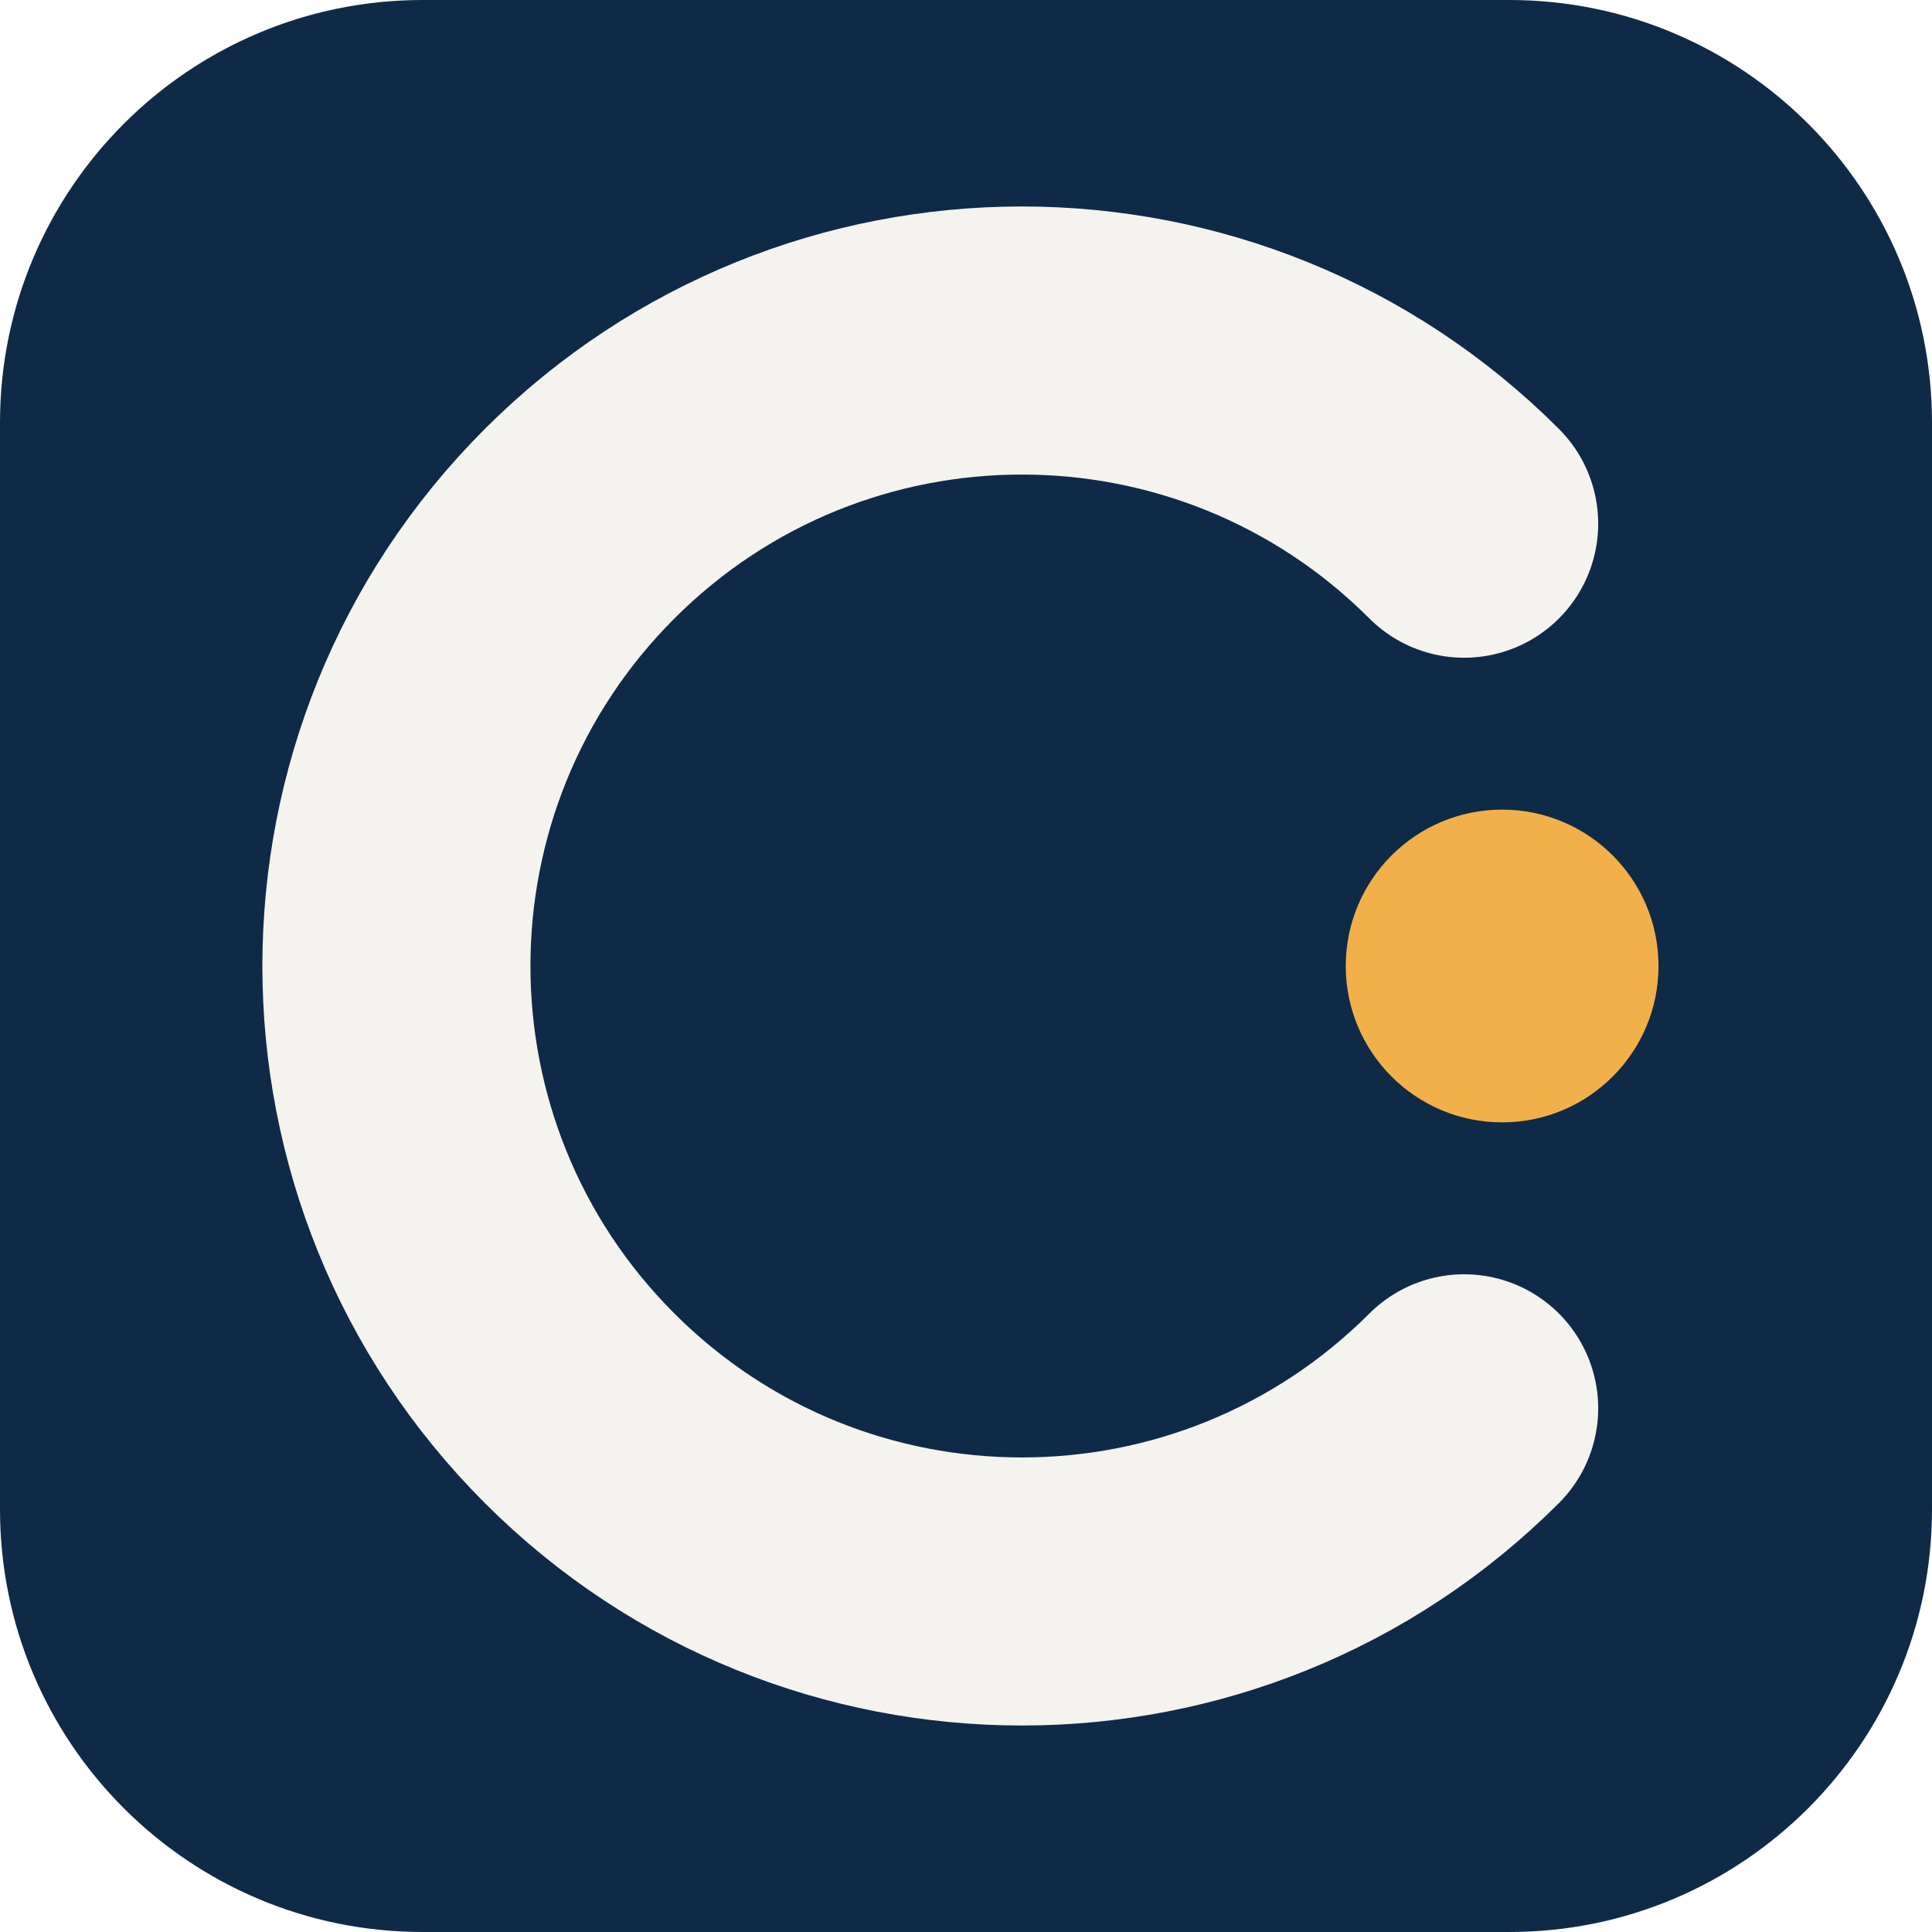
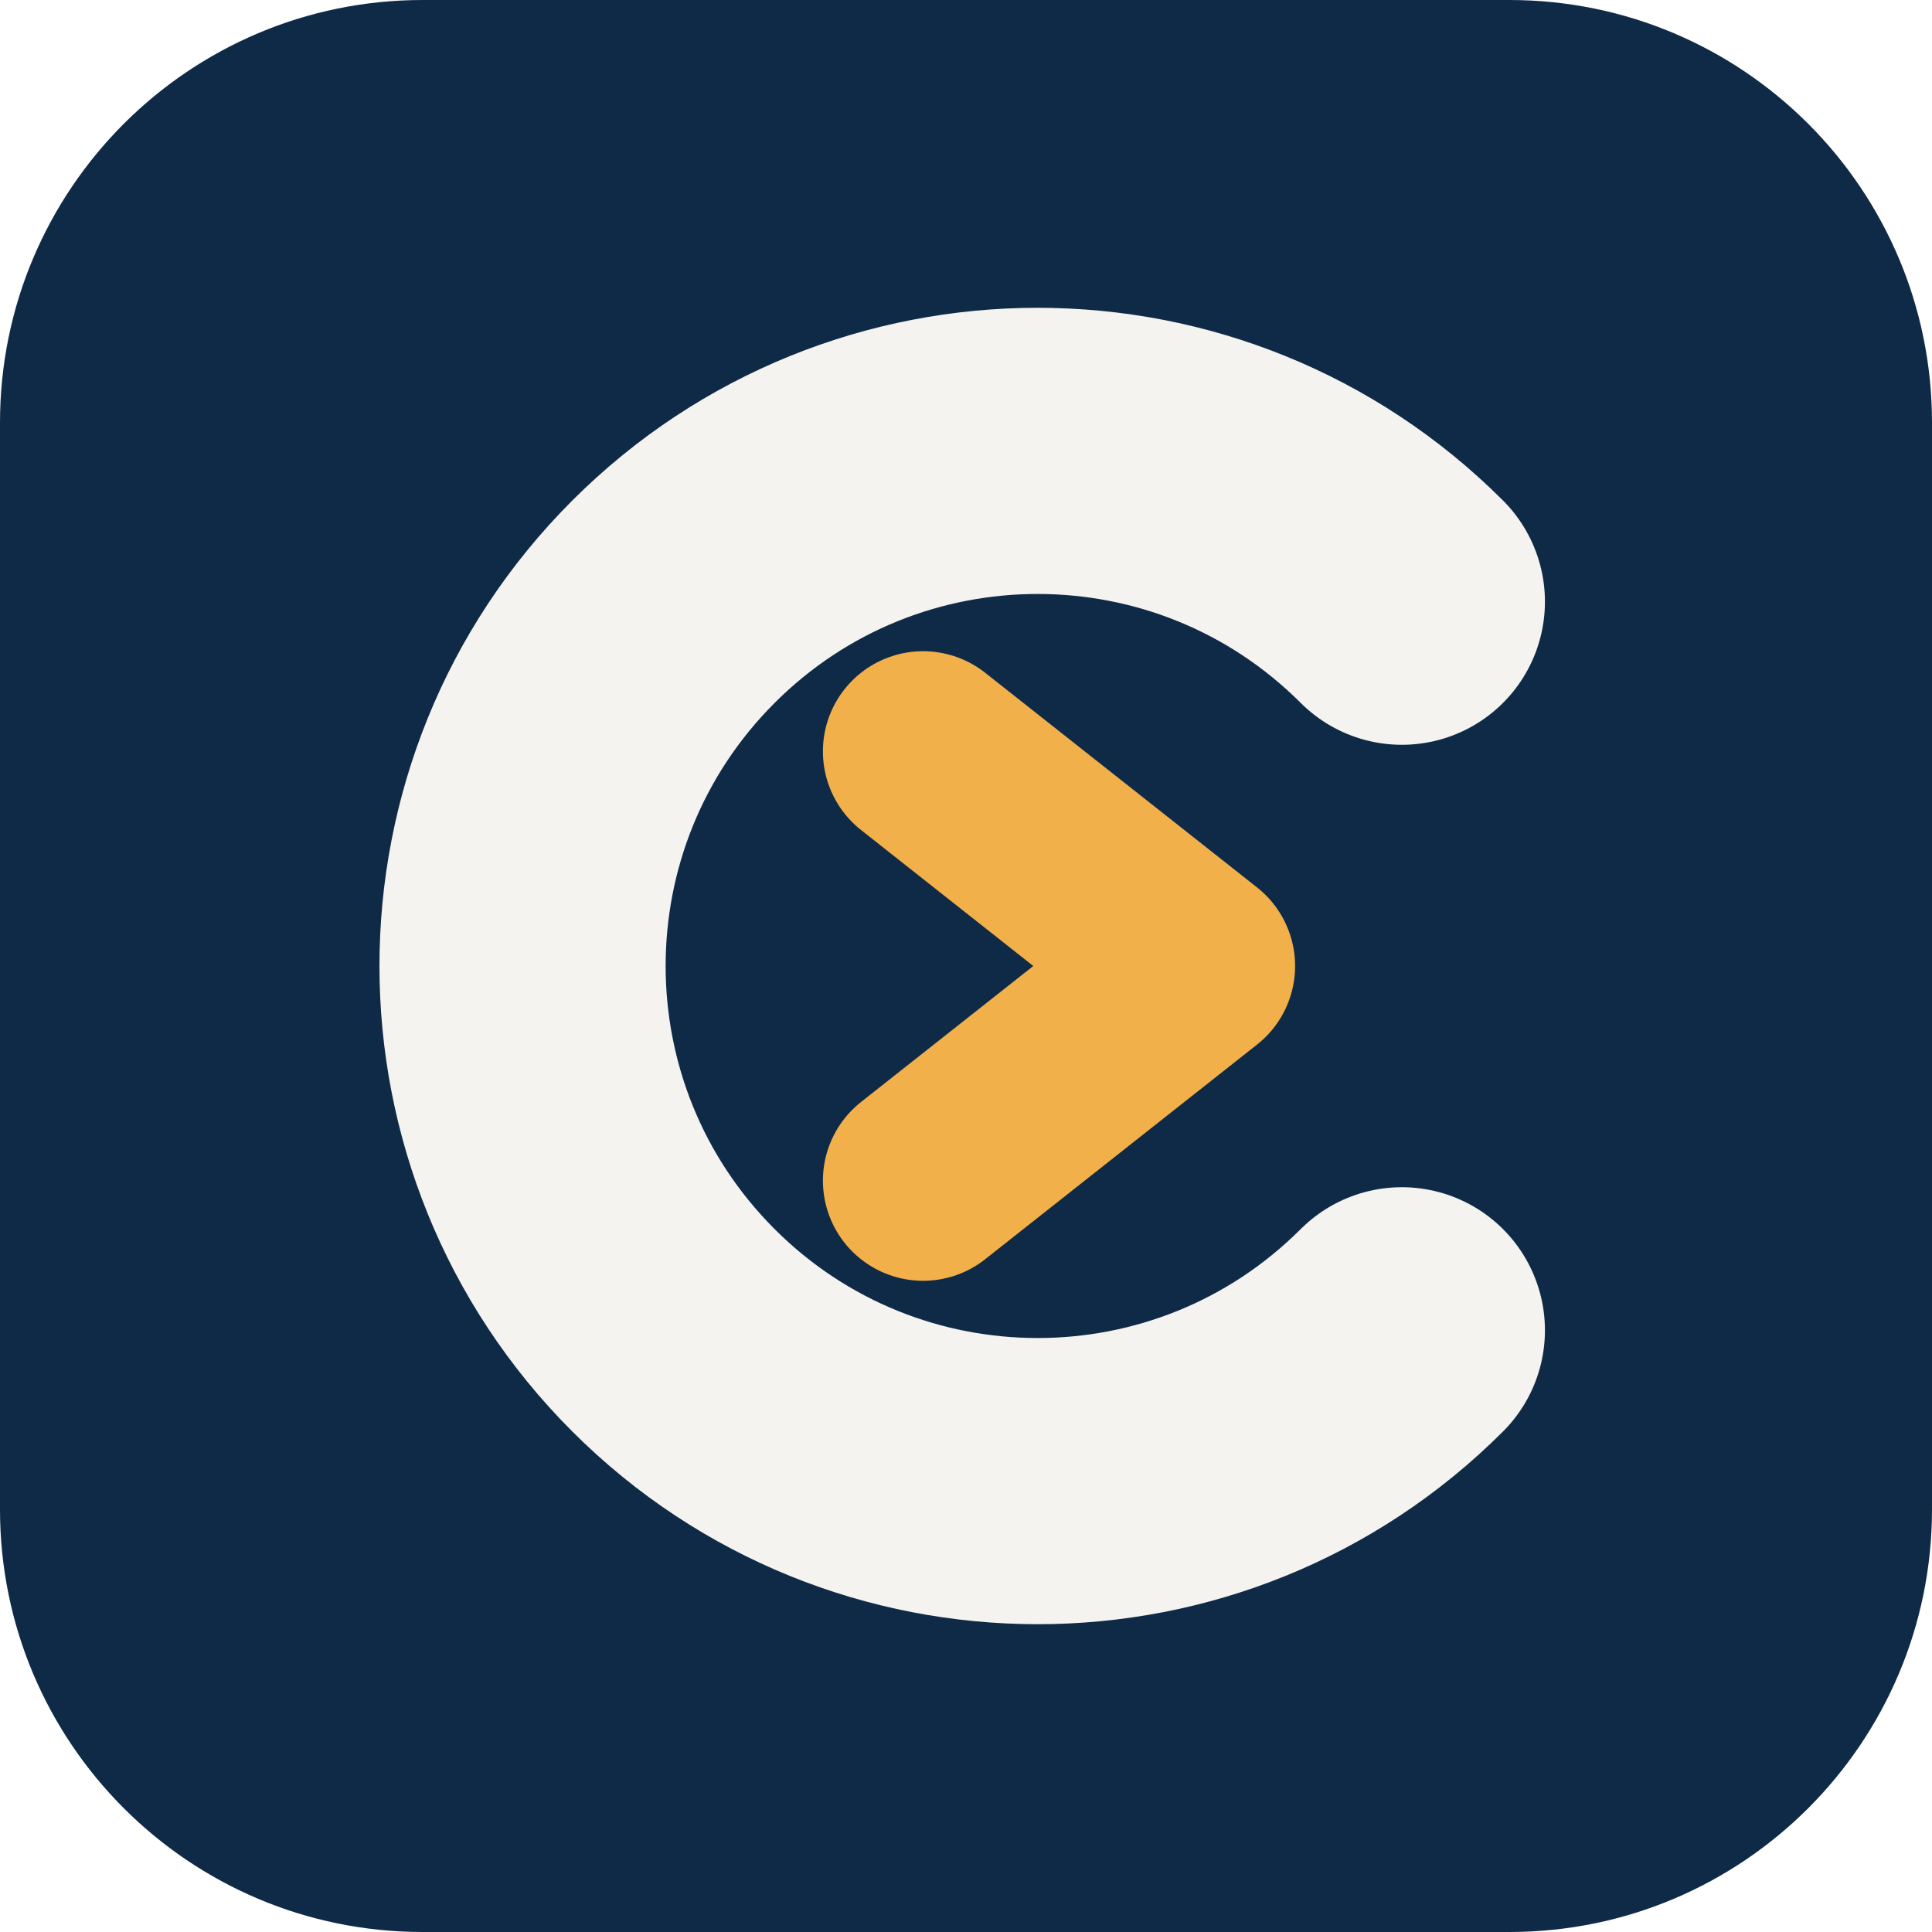
<svg xmlns="http://www.w3.org/2000/svg" viewBox="0 0 64 64" width="64" height="64">
-   <style>.b{fill:#0F2A47}.c{stroke:#F4F3EF}.d{fill:#F2B04A}@media (prefers-color-scheme:dark){.b{fill:#F4F3EF}.c{stroke:#0F2A47}.d{fill:#E9A23B}}</style>
+   <style>.b{fill:#0F2A47}.c{stroke:#F4F3EF}.d{stroke:#F2B04A}@media (prefers-color-scheme:dark){.b{fill:#F4F3EF}.c{stroke:#0F2A47}.d{stroke:#E9A23B}}</style>
  <rect class="b" width="64" height="64" rx="14" />
-   <g transform="translate(32 32) scale(0.37) translate(5 0)">
-     <path class="c" d="M39.6 -39.6 A56 56 0 1 0 39.6 39.6" fill="none" stroke-width="24" stroke-linecap="round" />
-     <circle class="d" cx="43" cy="0" r="14" />
+   <g transform="translate(32 32) scale(0.474) translate(5 0)">
+     <path class="c" d="M25.46 -25.46 A36 36 0 1 0 25.46 25.46" fill="none" stroke-width="20" stroke-linecap="round" />
+     <polyline class="d" points="-8,-15 11,0 -8,15" fill="none" stroke-width="14" stroke-linecap="round" stroke-linejoin="round" />
  </g>
</svg>
